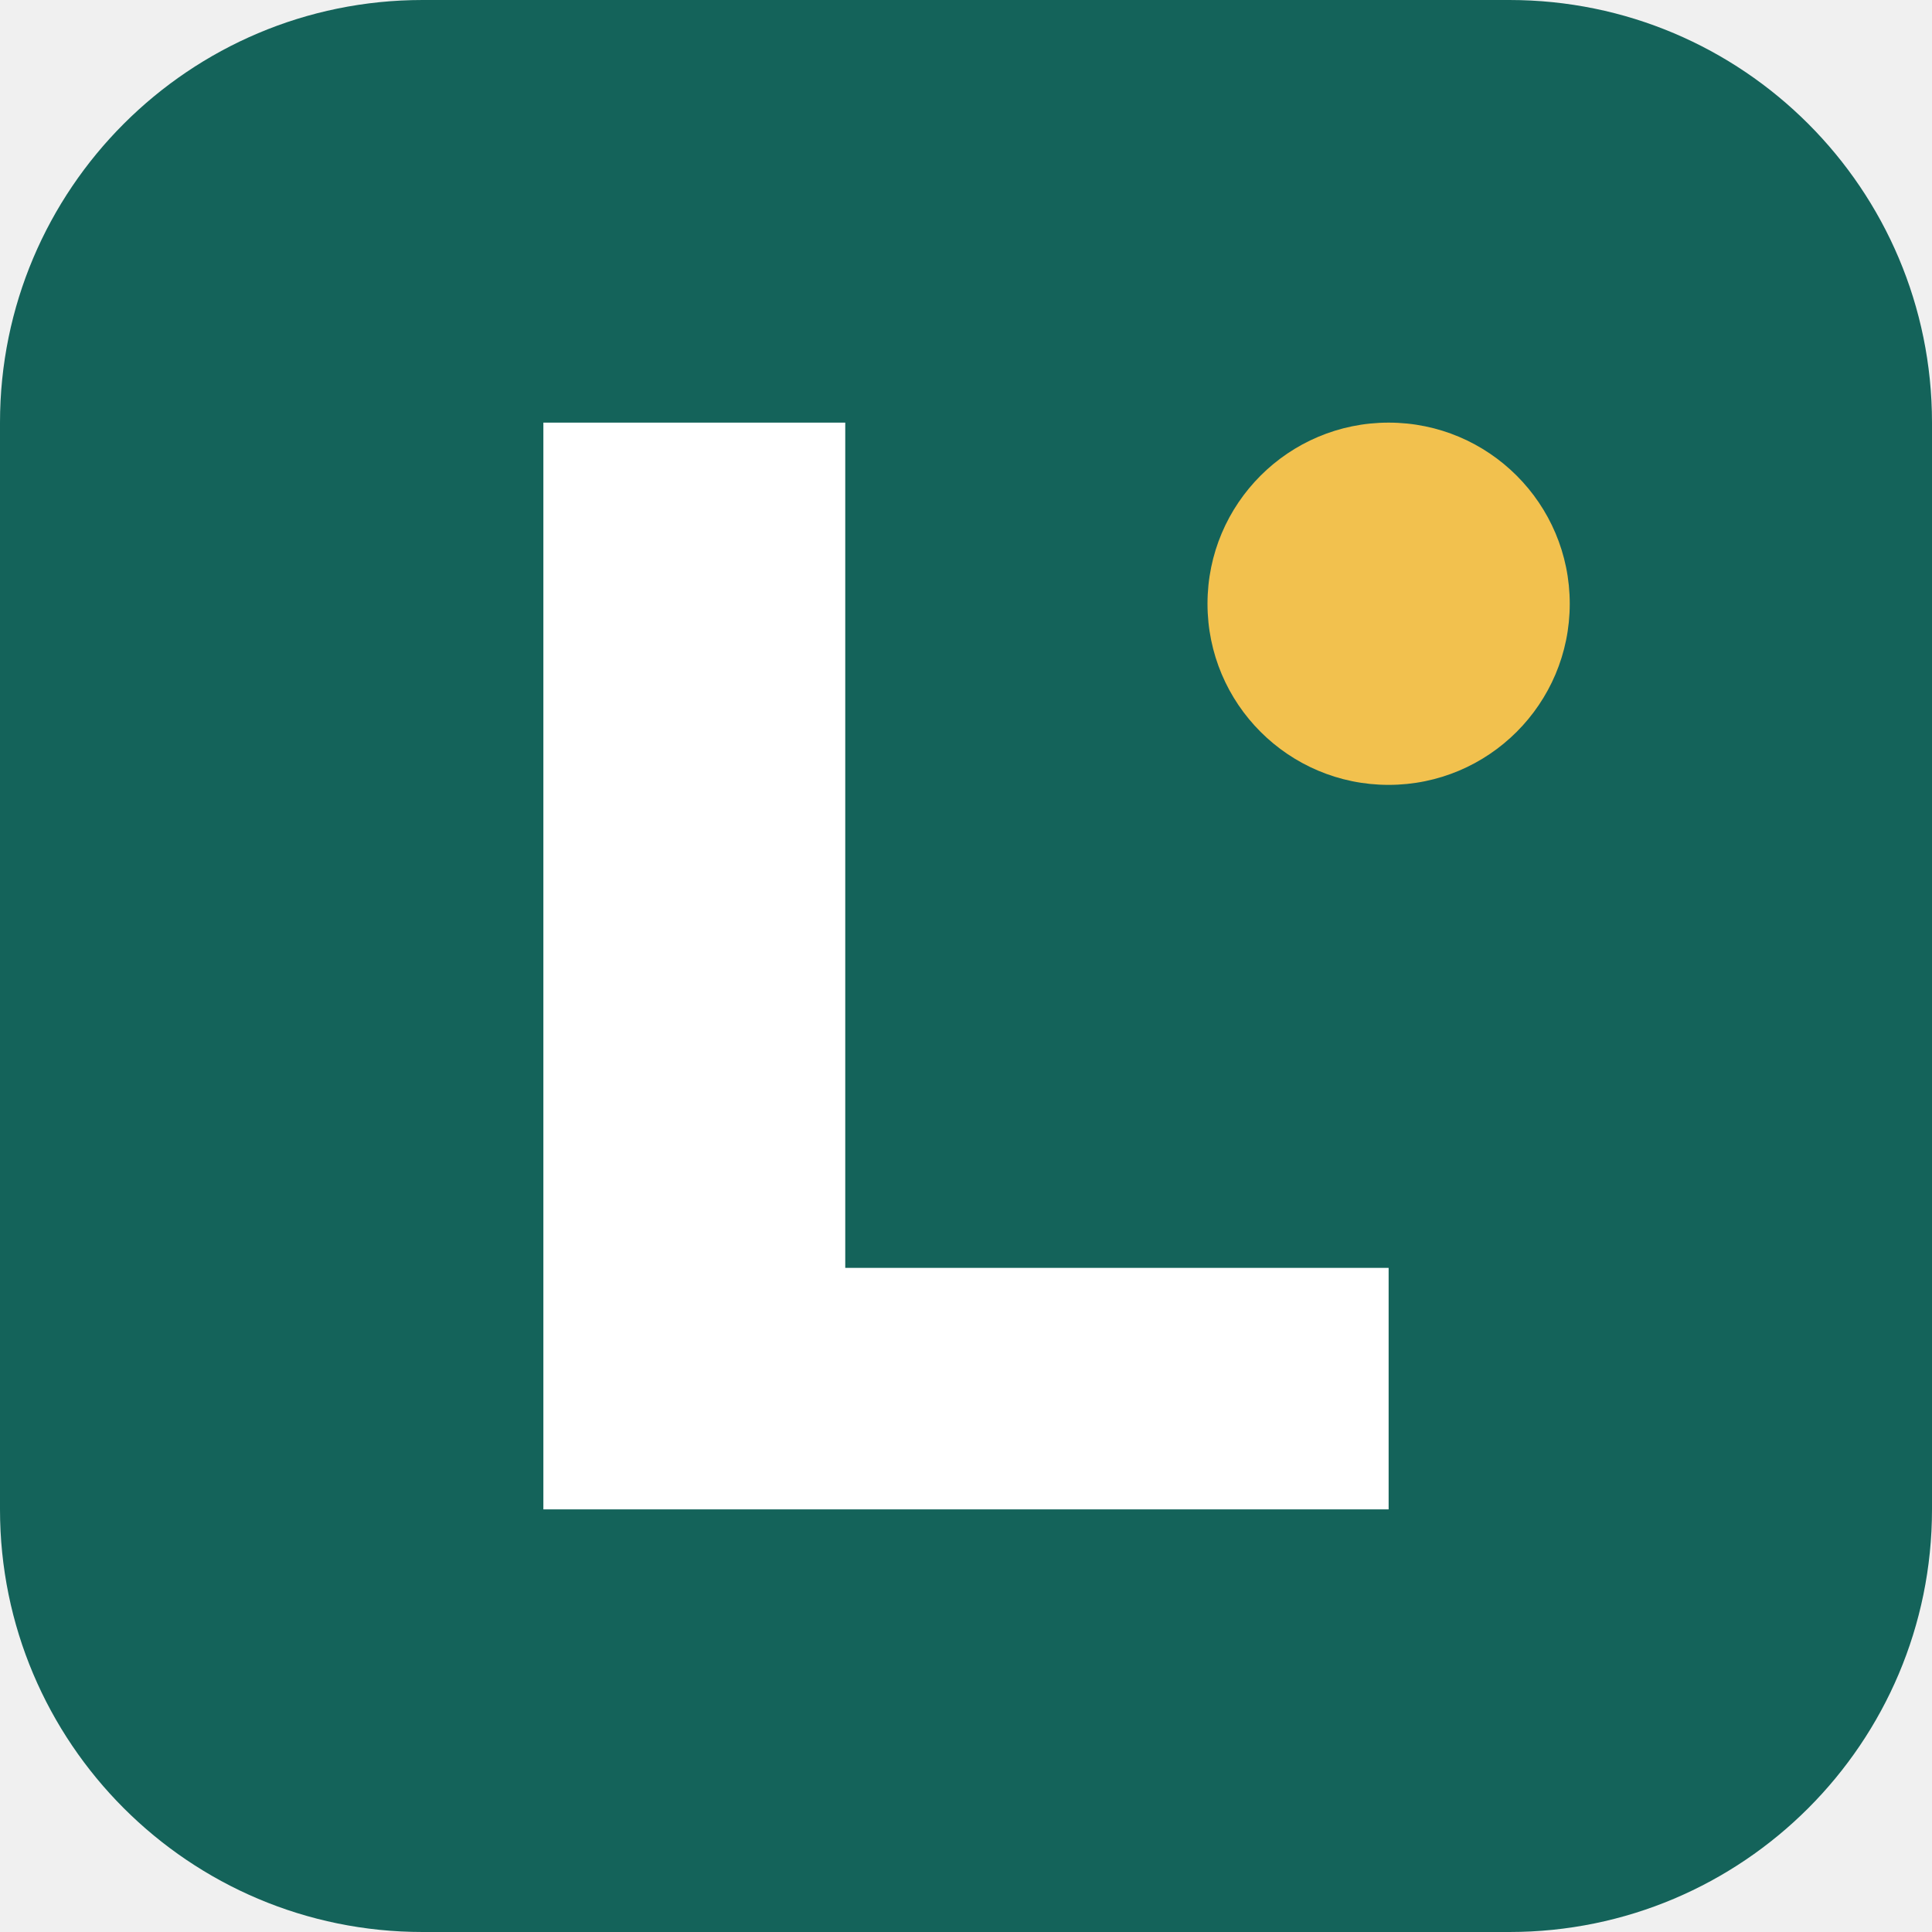
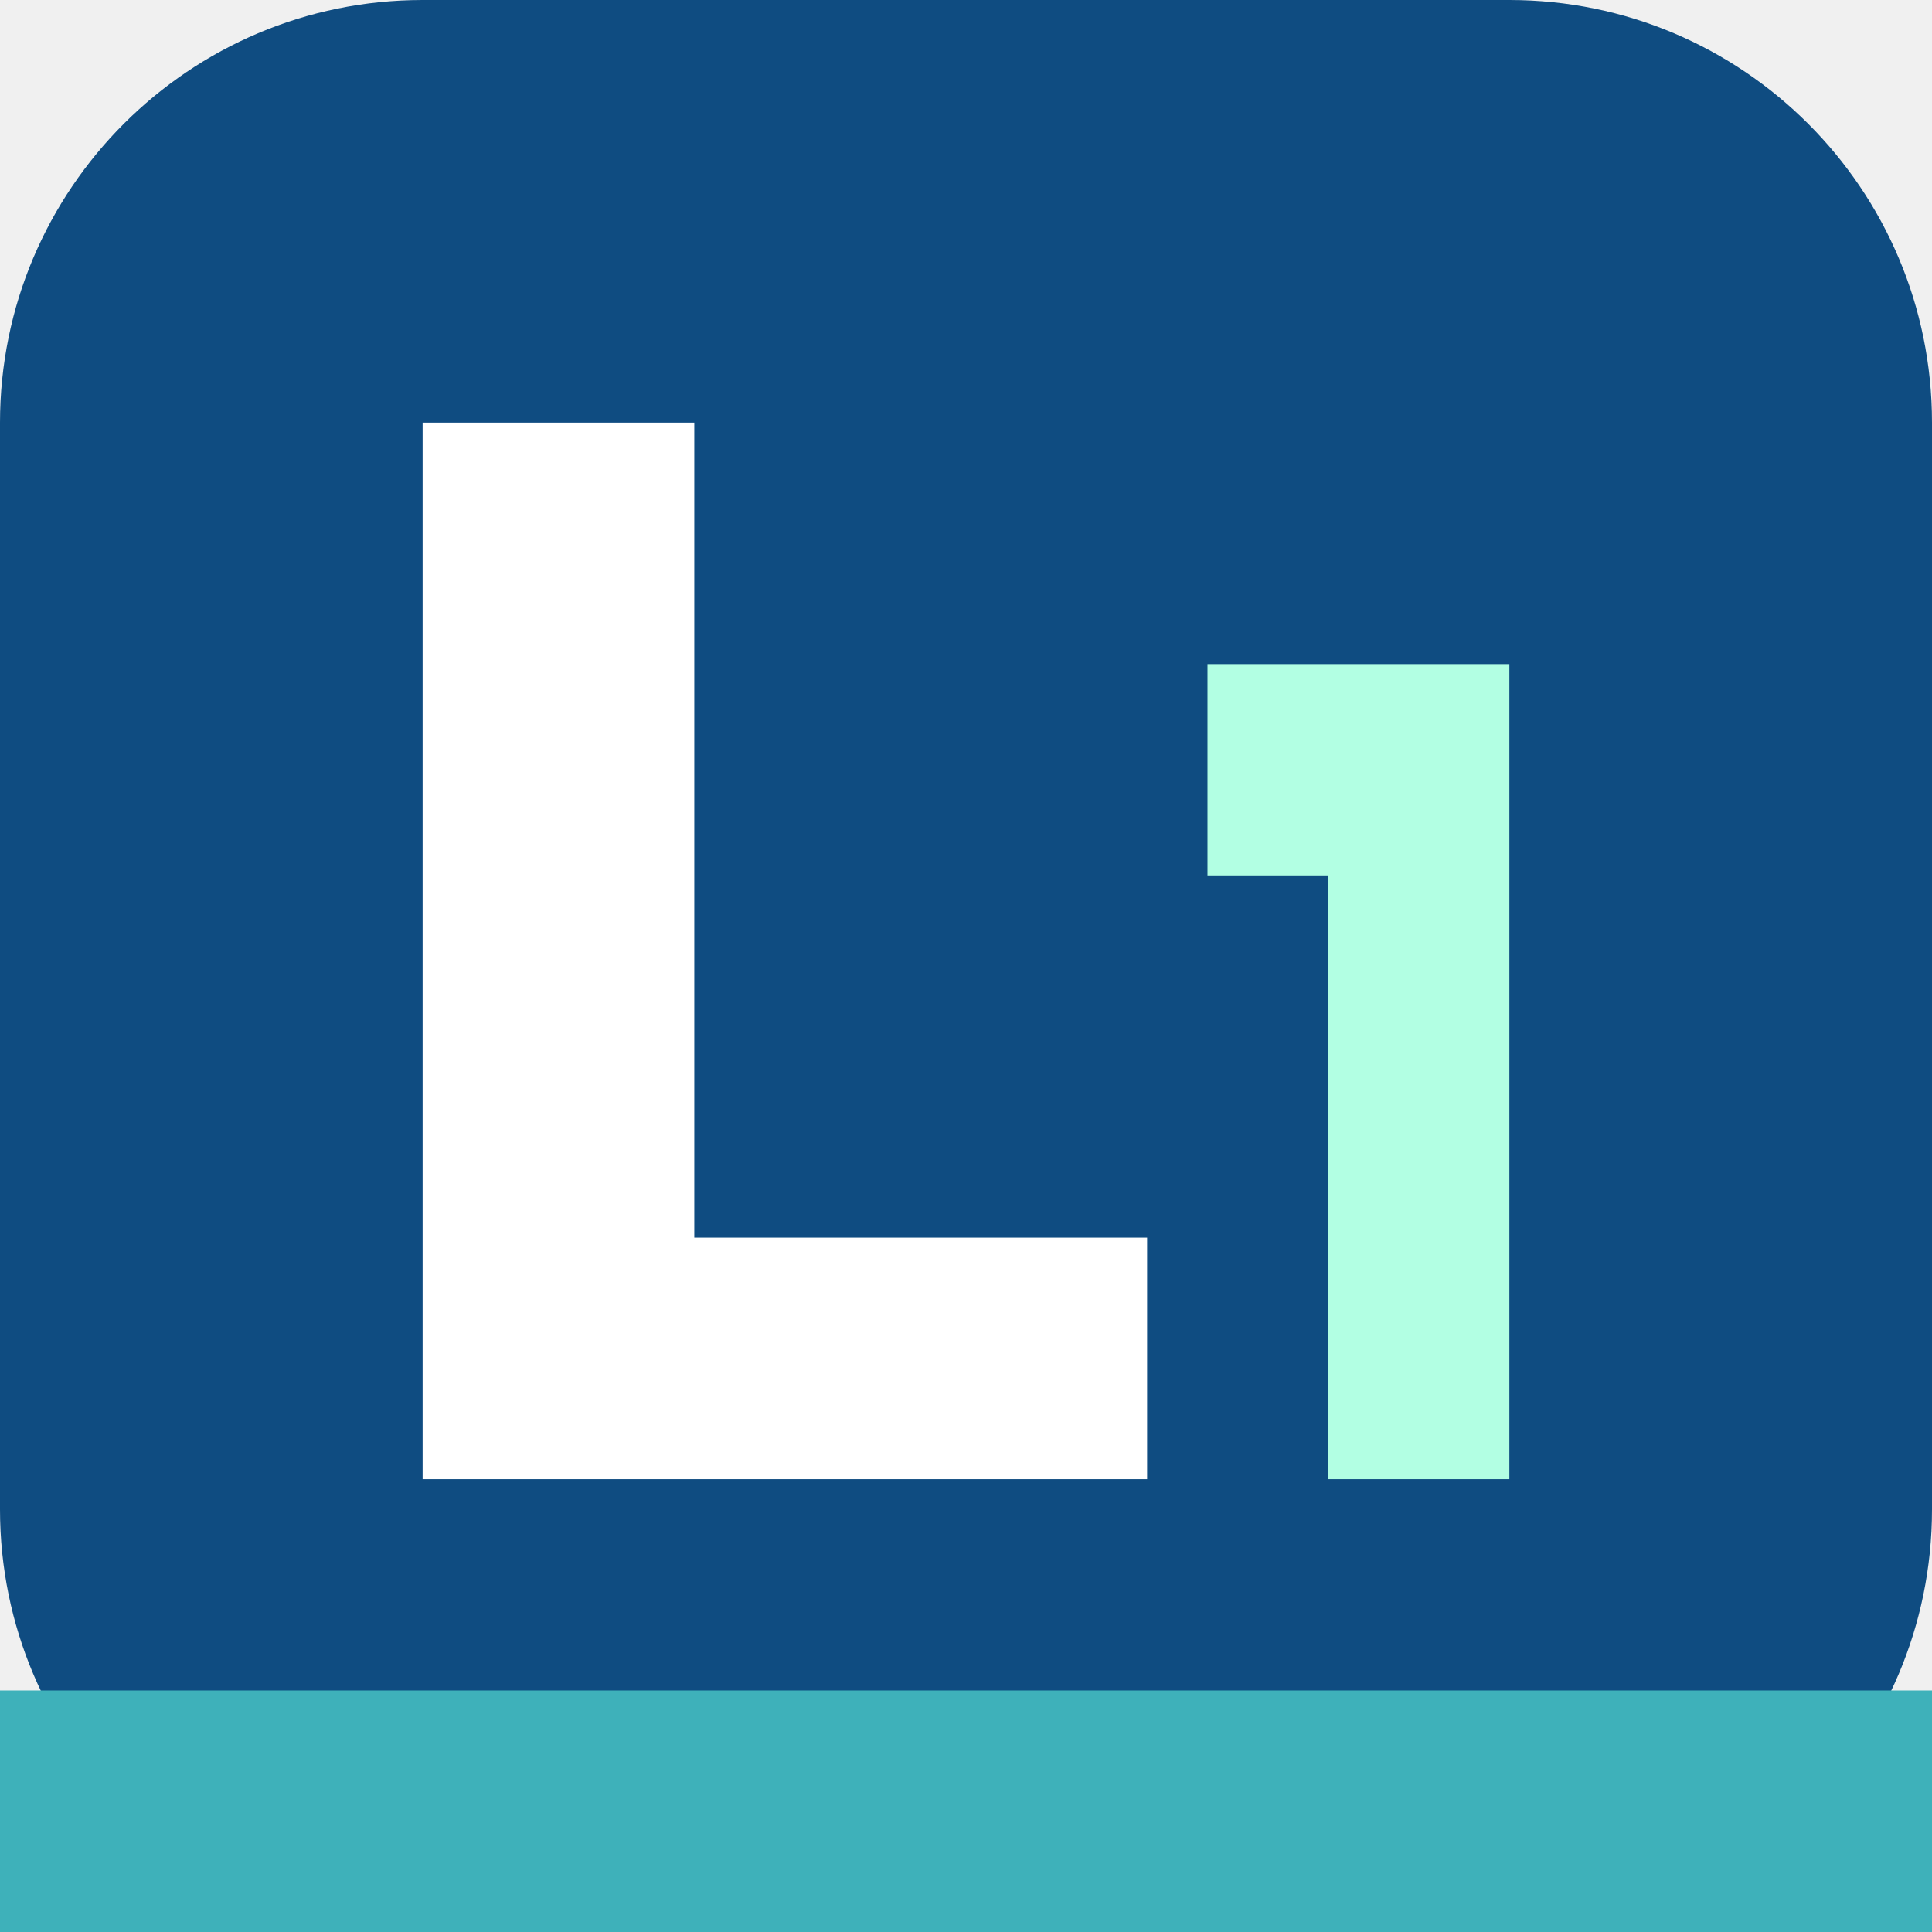
<svg xmlns="http://www.w3.org/2000/svg" viewBox="0 0 64 64">
-   <rect width="64" height="64" rx="14" fill="#14635a" />
-   <path d="M18 14h10v28h18v8H18z" fill="#fff" />
-   <circle cx="46" cy="20" r="6" fill="#f2c14e" />
+   <rect width="64" height="64" rx="14" fill="#0f4c81" />
+   <path d="M14 14h9v27h15v8H14z" fill="#fff" />
+   <path d="M40 22h10v27h-6V29h-4z" fill="#b2ffe3" />
+   <rect y="56" width="64" height="8" fill="#3eb1ba" />
</svg>
